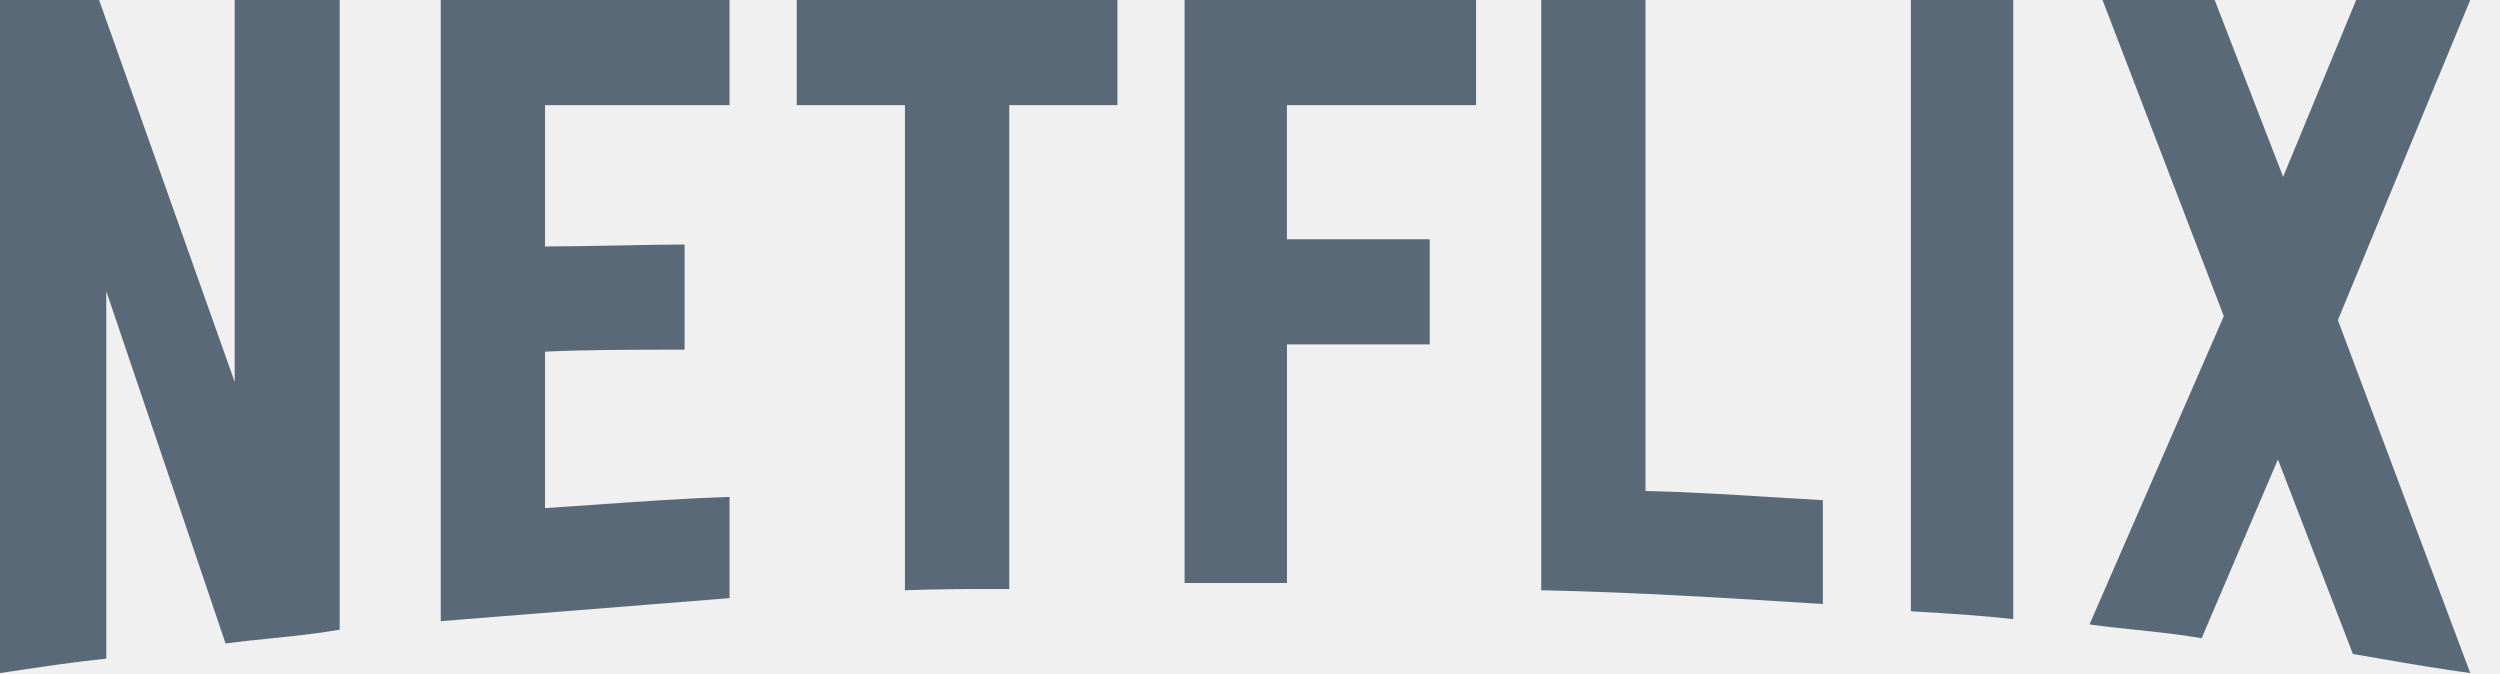
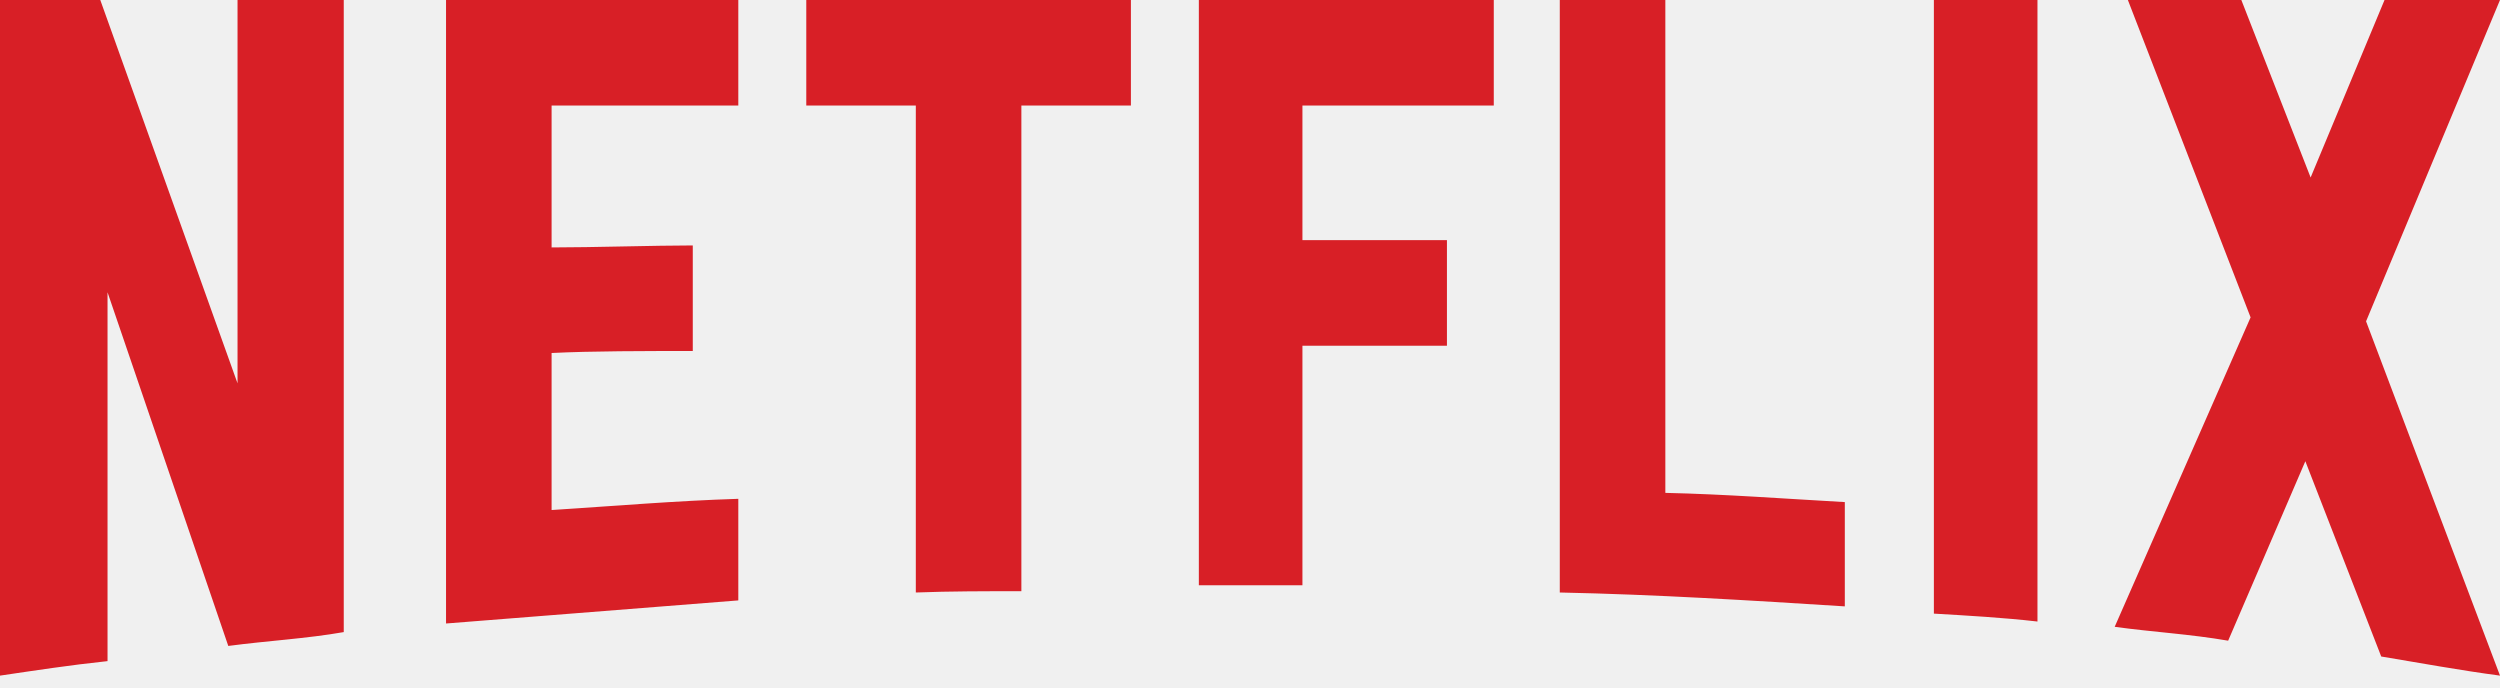
- <svg xmlns="http://www.w3.org/2000/svg" width="78" height="21" fill="none">
-   <path fill-rule="evenodd" clip-rule="evenodd" d="M10.598 19.646c-.693.123-1.393.194-2.105.267-.48.049-.964.098-1.455.164L3.316 9.085v11.464c-1.046.11-2.01.255-2.995.403L0 21V0h3.092l4.23 11.915V0h3.276v19.646zM17.005 7.69c.644 0 1.463-.016 2.264-.031.769-.015 1.522-.03 2.09-.03v3.281c-1.445 0-3.133 0-4.354.062v4.88c.542-.034 1.085-.072 1.627-.11 1.371-.097 2.745-.194 4.13-.238v3.158l-9.011.718V0h9.01v3.281h-5.756v4.41zm14.483-4.409h3.376V0H24.858v3.281h3.376v15.135c1.058-.04 2.156-.04 3.255-.04V3.28zm8.665 4.184h4.455v3.281h-4.455v7.444h-3.194V0h9.093v3.281h-5.9v4.184zm15.24 8.052c-1.34-.083-2.702-.168-4.053-.198V0h-3.254v18.416c2.97.062 5.879.246 8.787.43v-3.24c-.49-.027-.983-.058-1.48-.089zm4.226 3.555l.171.01c.987.059 2.023.12 3.023.236V0h-3.194v19.072zm13.323-9.085L77.072 0h-3.56l-2.278 5.517L69.098 0h-3.499l3.784 9.864-4.19 9.618c.487.068.968.119 1.448.169.68.07 1.358.142 2.05.262l2.38-5.578 2.34 6.07.914.156a75.46 75.46 0 002.747.439l-4.13-11.013z" fill="#5A6978" />
+ <svg xmlns="http://www.w3.org/2000/svg" width="80" height="22" viewBox="0 0 80 22" fill="none">
+   <g clip-path="url(#clip0)">
+     <path d="M11 20.227C9.797 20.438 8.572 20.502 7.305 20.67L3.441 9.353V21.156C2.238 21.283 1.14 21.452 0 21.62V0H3.209L7.601 12.267V0H11V20.227ZM17.651 7.918C18.96 7.918 20.966 7.854 22.169 7.854V11.232C20.67 11.232 18.918 11.232 17.651 11.296V16.321C19.636 16.194 21.62 16.025 23.626 15.962V19.213L14.273 19.952V0H23.626V3.378H17.651V7.918V7.918ZM36.189 3.378H32.684V18.918C31.544 18.918 30.404 18.918 29.306 18.96V3.378H25.801V0H36.189L36.189 3.378V3.378ZM41.678 7.685H46.302V11.064H41.678V18.728H38.363V0H47.801V3.378H41.678V7.685V7.685ZM53.291 15.772C55.212 15.814 57.155 15.962 59.034 16.067V19.404C56.015 19.213 52.995 19.024 49.913 18.96V0H53.291V15.772ZM61.884 19.636C62.961 19.699 64.101 19.763 65.199 19.889V0H61.884V19.636V19.636ZM80 0L75.714 10.282L80 21.62C78.733 21.452 77.466 21.219 76.199 21.008L73.771 14.759L71.301 20.502C70.076 20.29 68.894 20.227 67.67 20.058L72.019 10.156L68.092 0H71.723L73.94 5.68L76.305 0H80V0Z" fill="#D81F26" />
+   </g>
+   <defs>
+     <clipPath id="clip0">
+       <rect width="80" height="21.62" fill="white" />
+     </clipPath>
+   </defs>
</svg>
